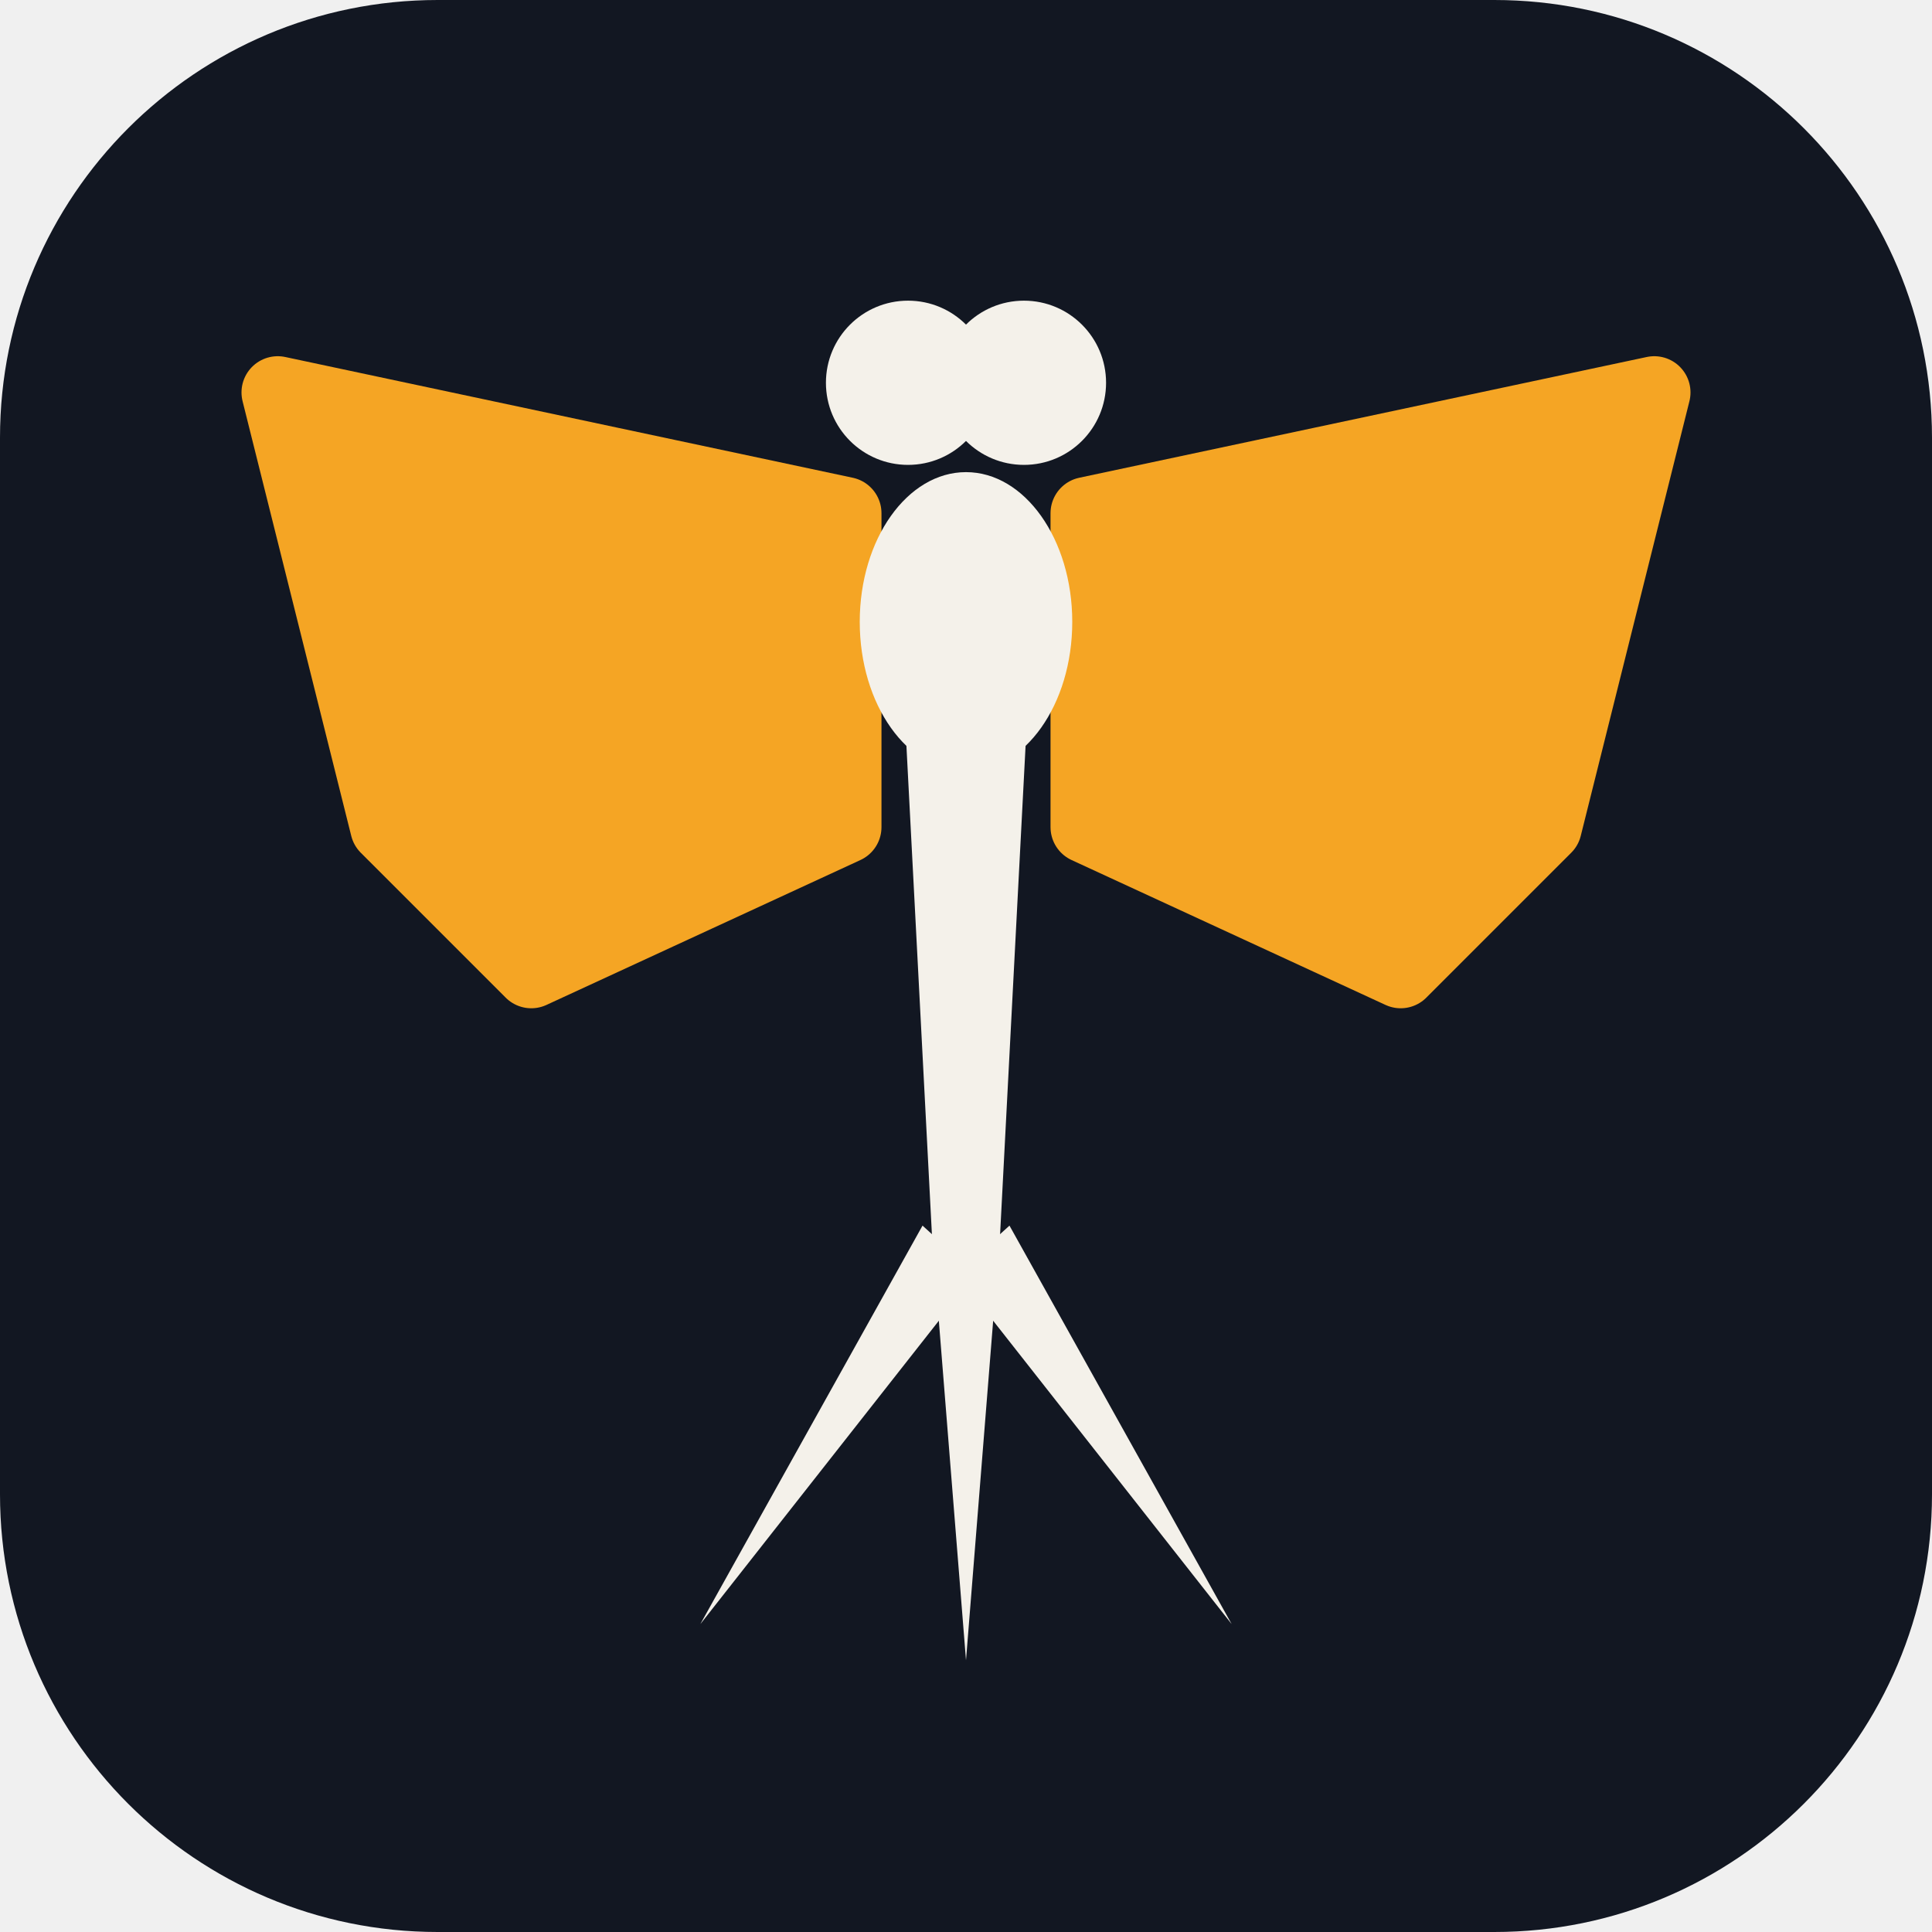
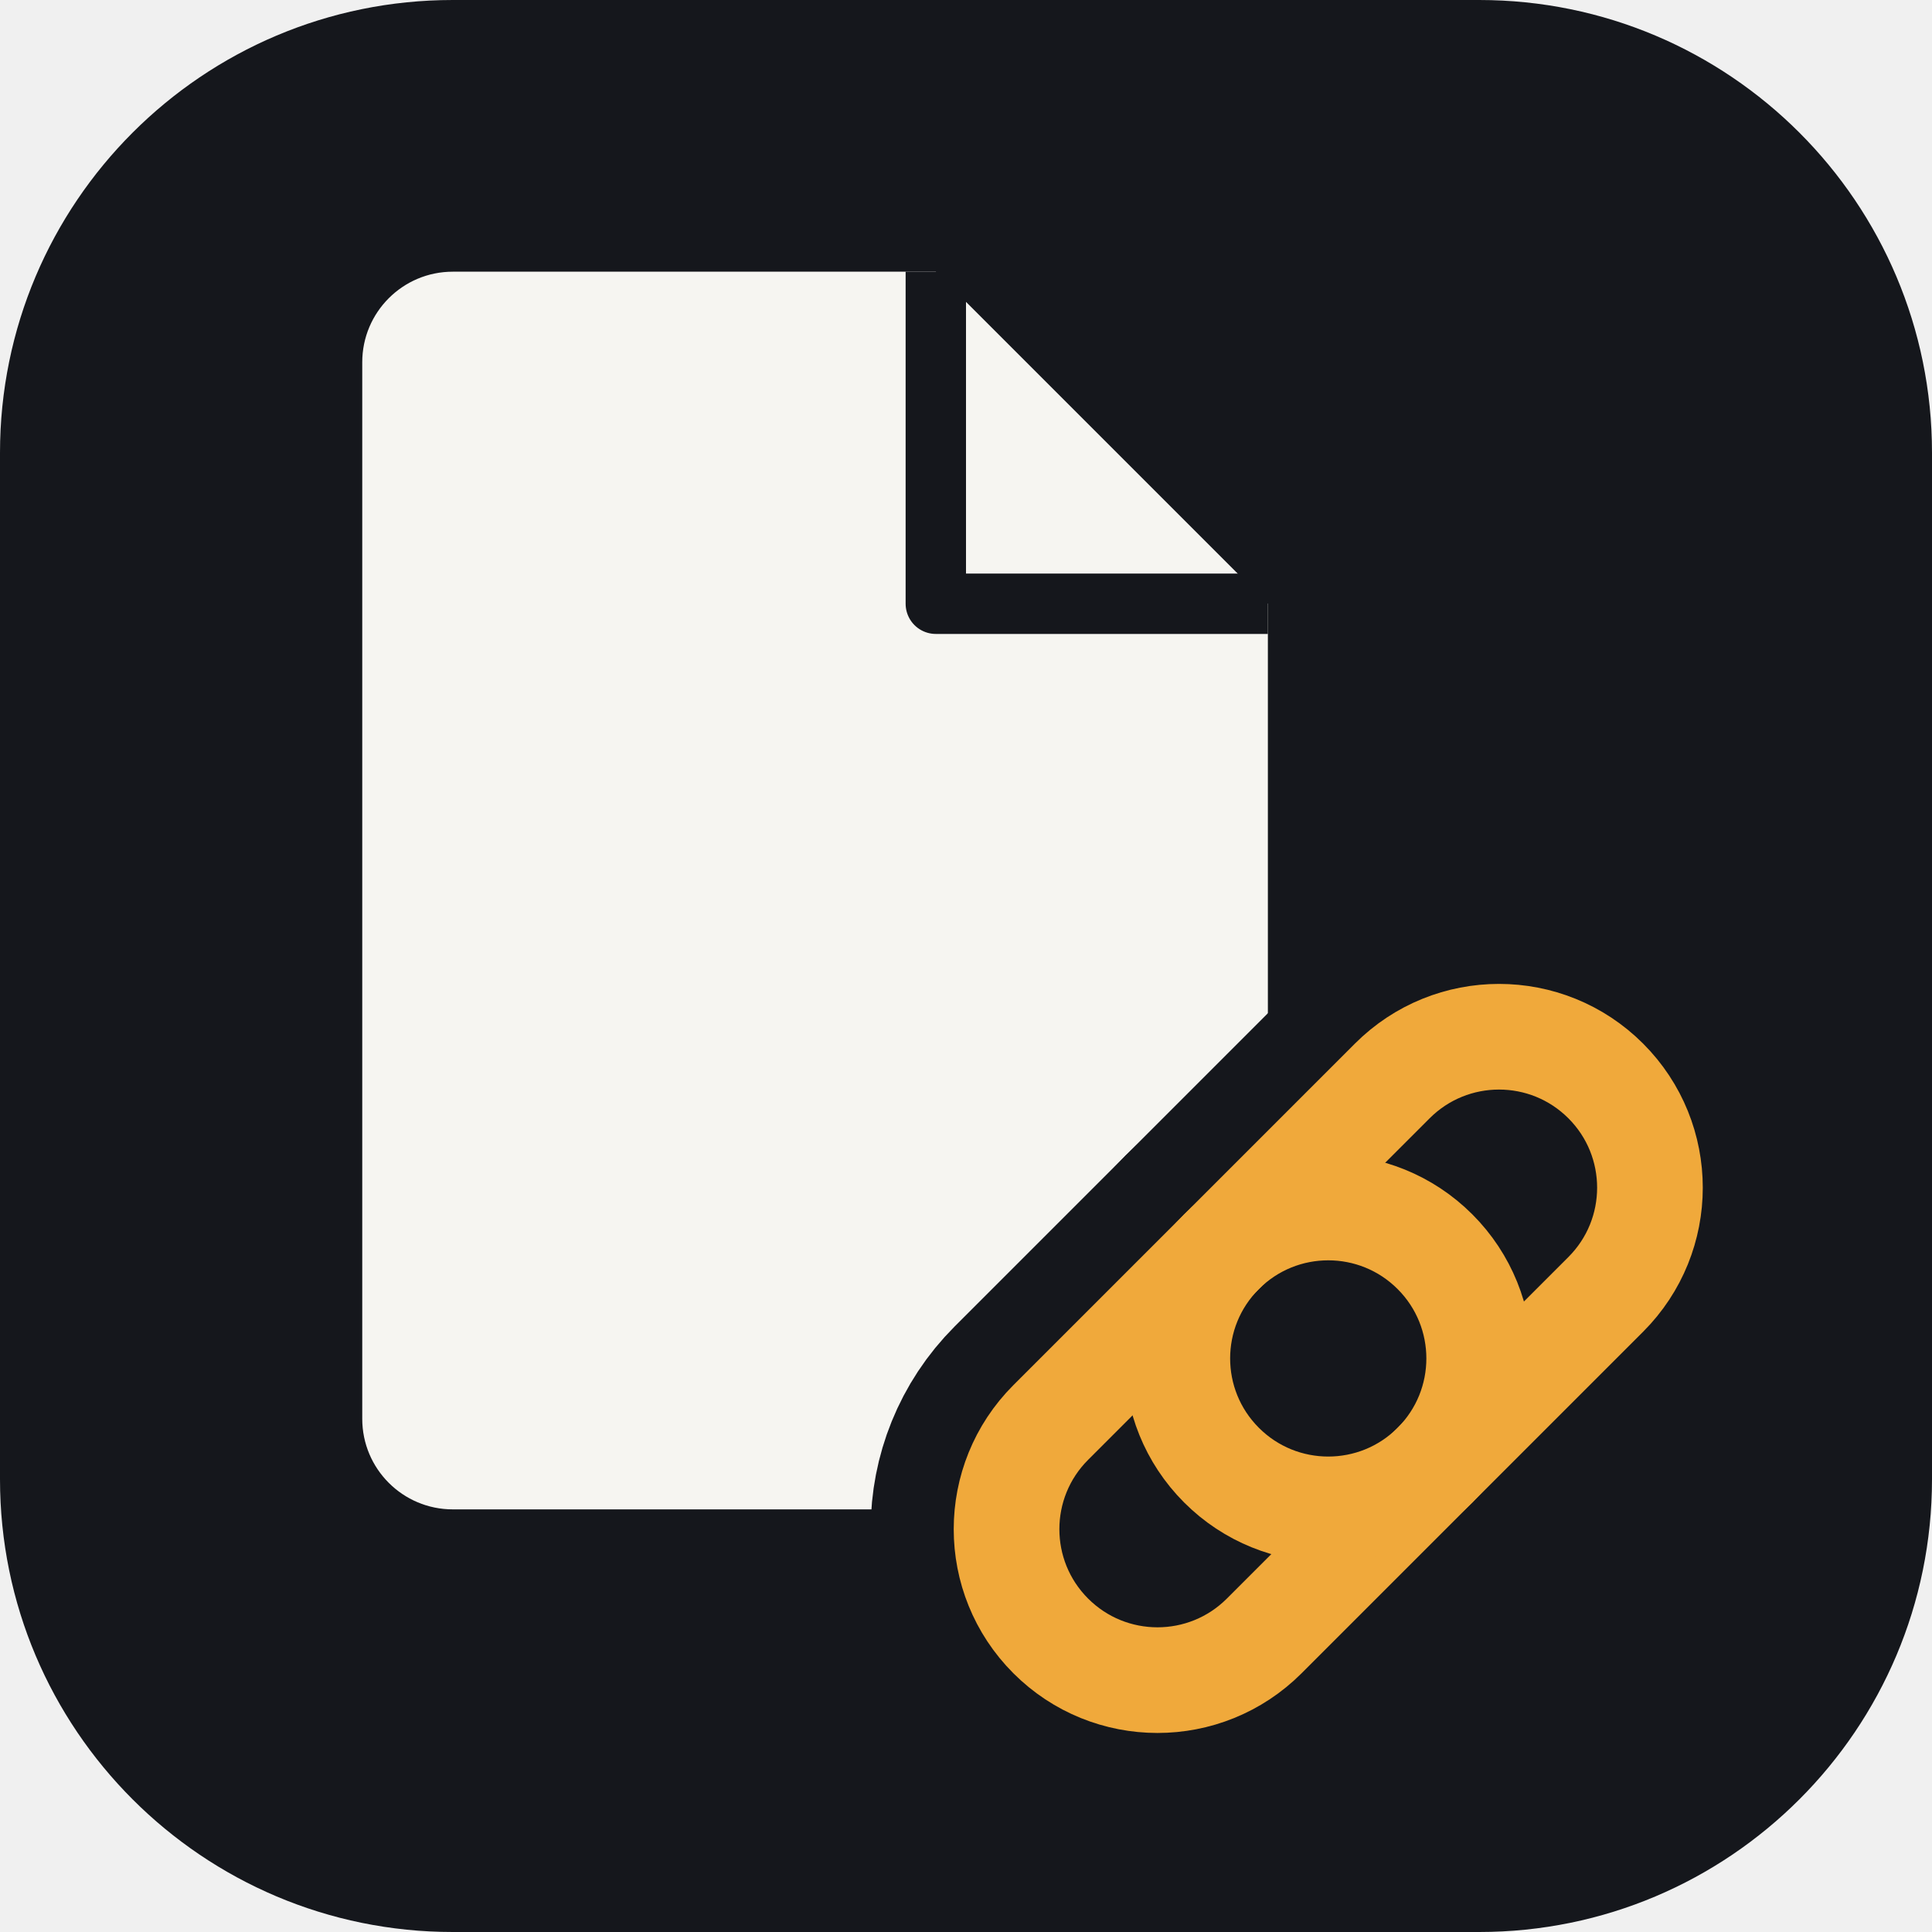
<svg xmlns="http://www.w3.org/2000/svg" viewBox="0 0 64 64">
-   <rect width="64" height="64" rx="14.5" fill="#121722" />
-   <g transform="translate(6.4 6.4) scale(0.8)">
-     <g transform="translate(0 -1.75)">
+   <defs>
+     <mask id="cut" maskUnits="userSpaceOnUse" x="-8" y="-8" width="80" height="80">
+       <rect x="-8" y="-8" width="80" height="80" fill="#fff" />
      <g>
-         <polygon fill="#F5A524" stroke="#F5A524" stroke-width="3" stroke-linejoin="round" points="27,15 3.5,10 8,28 14,34 27,28" />
-         <path fill="#F4F1EA" d="M30.2 44.5 L32.4 46.5 L21 61 Z" />
+         <path d="M31 9 v11 h11" fill="none" stroke="#000" stroke-width="2" stroke-linejoin="round" />
+         <g transform="rotate(-45 44 45)" fill="none" stroke="#000" stroke-width="9">
+           <rect x="31" y="40" width="18" height="10" rx="5" />
+           <rect x="39" y="40" width="18" height="10" rx="5" />
+         </g>
      </g>
-       <g transform="matrix(-1 0 0 1 64 0)">
-         <polygon fill="#F5A524" stroke="#F5A524" stroke-width="3" stroke-linejoin="round" points="27,15 3.5,10 8,28 14,34 27,28" />
-         <path fill="#F4F1EA" d="M30.2 44.5 L32.4 46.5 L21 61 Z" />
-       </g>
-       <circle fill="#F4F1EA" cx="29.6" cy="9.6" r="3.4" />
-       <circle fill="#F4F1EA" cx="34.4" cy="9.6" r="3.4" />
-       <ellipse fill="#F4F1EA" cx="32" cy="19.5" rx="4.4" ry="6.2" />
-       <path fill="#F4F1EA" d="M29.5 24 H34.5 L33.3 47 H30.7 Z" />
-       <path fill="#F4F1EA" d="M30.6 45 H33.4 L32 62.5 Z" />
-     </g>
+     </mask>
+   </defs>
+   <rect width="64" height="64" rx="15" fill="#15171C" />
+   <path d="M15 9 h16 l11 11 v27 a3 3 0 0 1 -3 3 h-24 a3 3 0 0 1 -3 -3 v-35 a3 3 0 0 1 3 -3 z" fill="#F6F5F1" mask="url(#cut)" />
+   <g transform="rotate(-45 44 45)" fill="none" stroke="#F0A93B" stroke-width="3.5">
+     <rect x="31" y="40" width="18" height="10" rx="5" />
+     <rect x="39" y="40" width="18" height="10" rx="5" />
  </g>
</svg>
